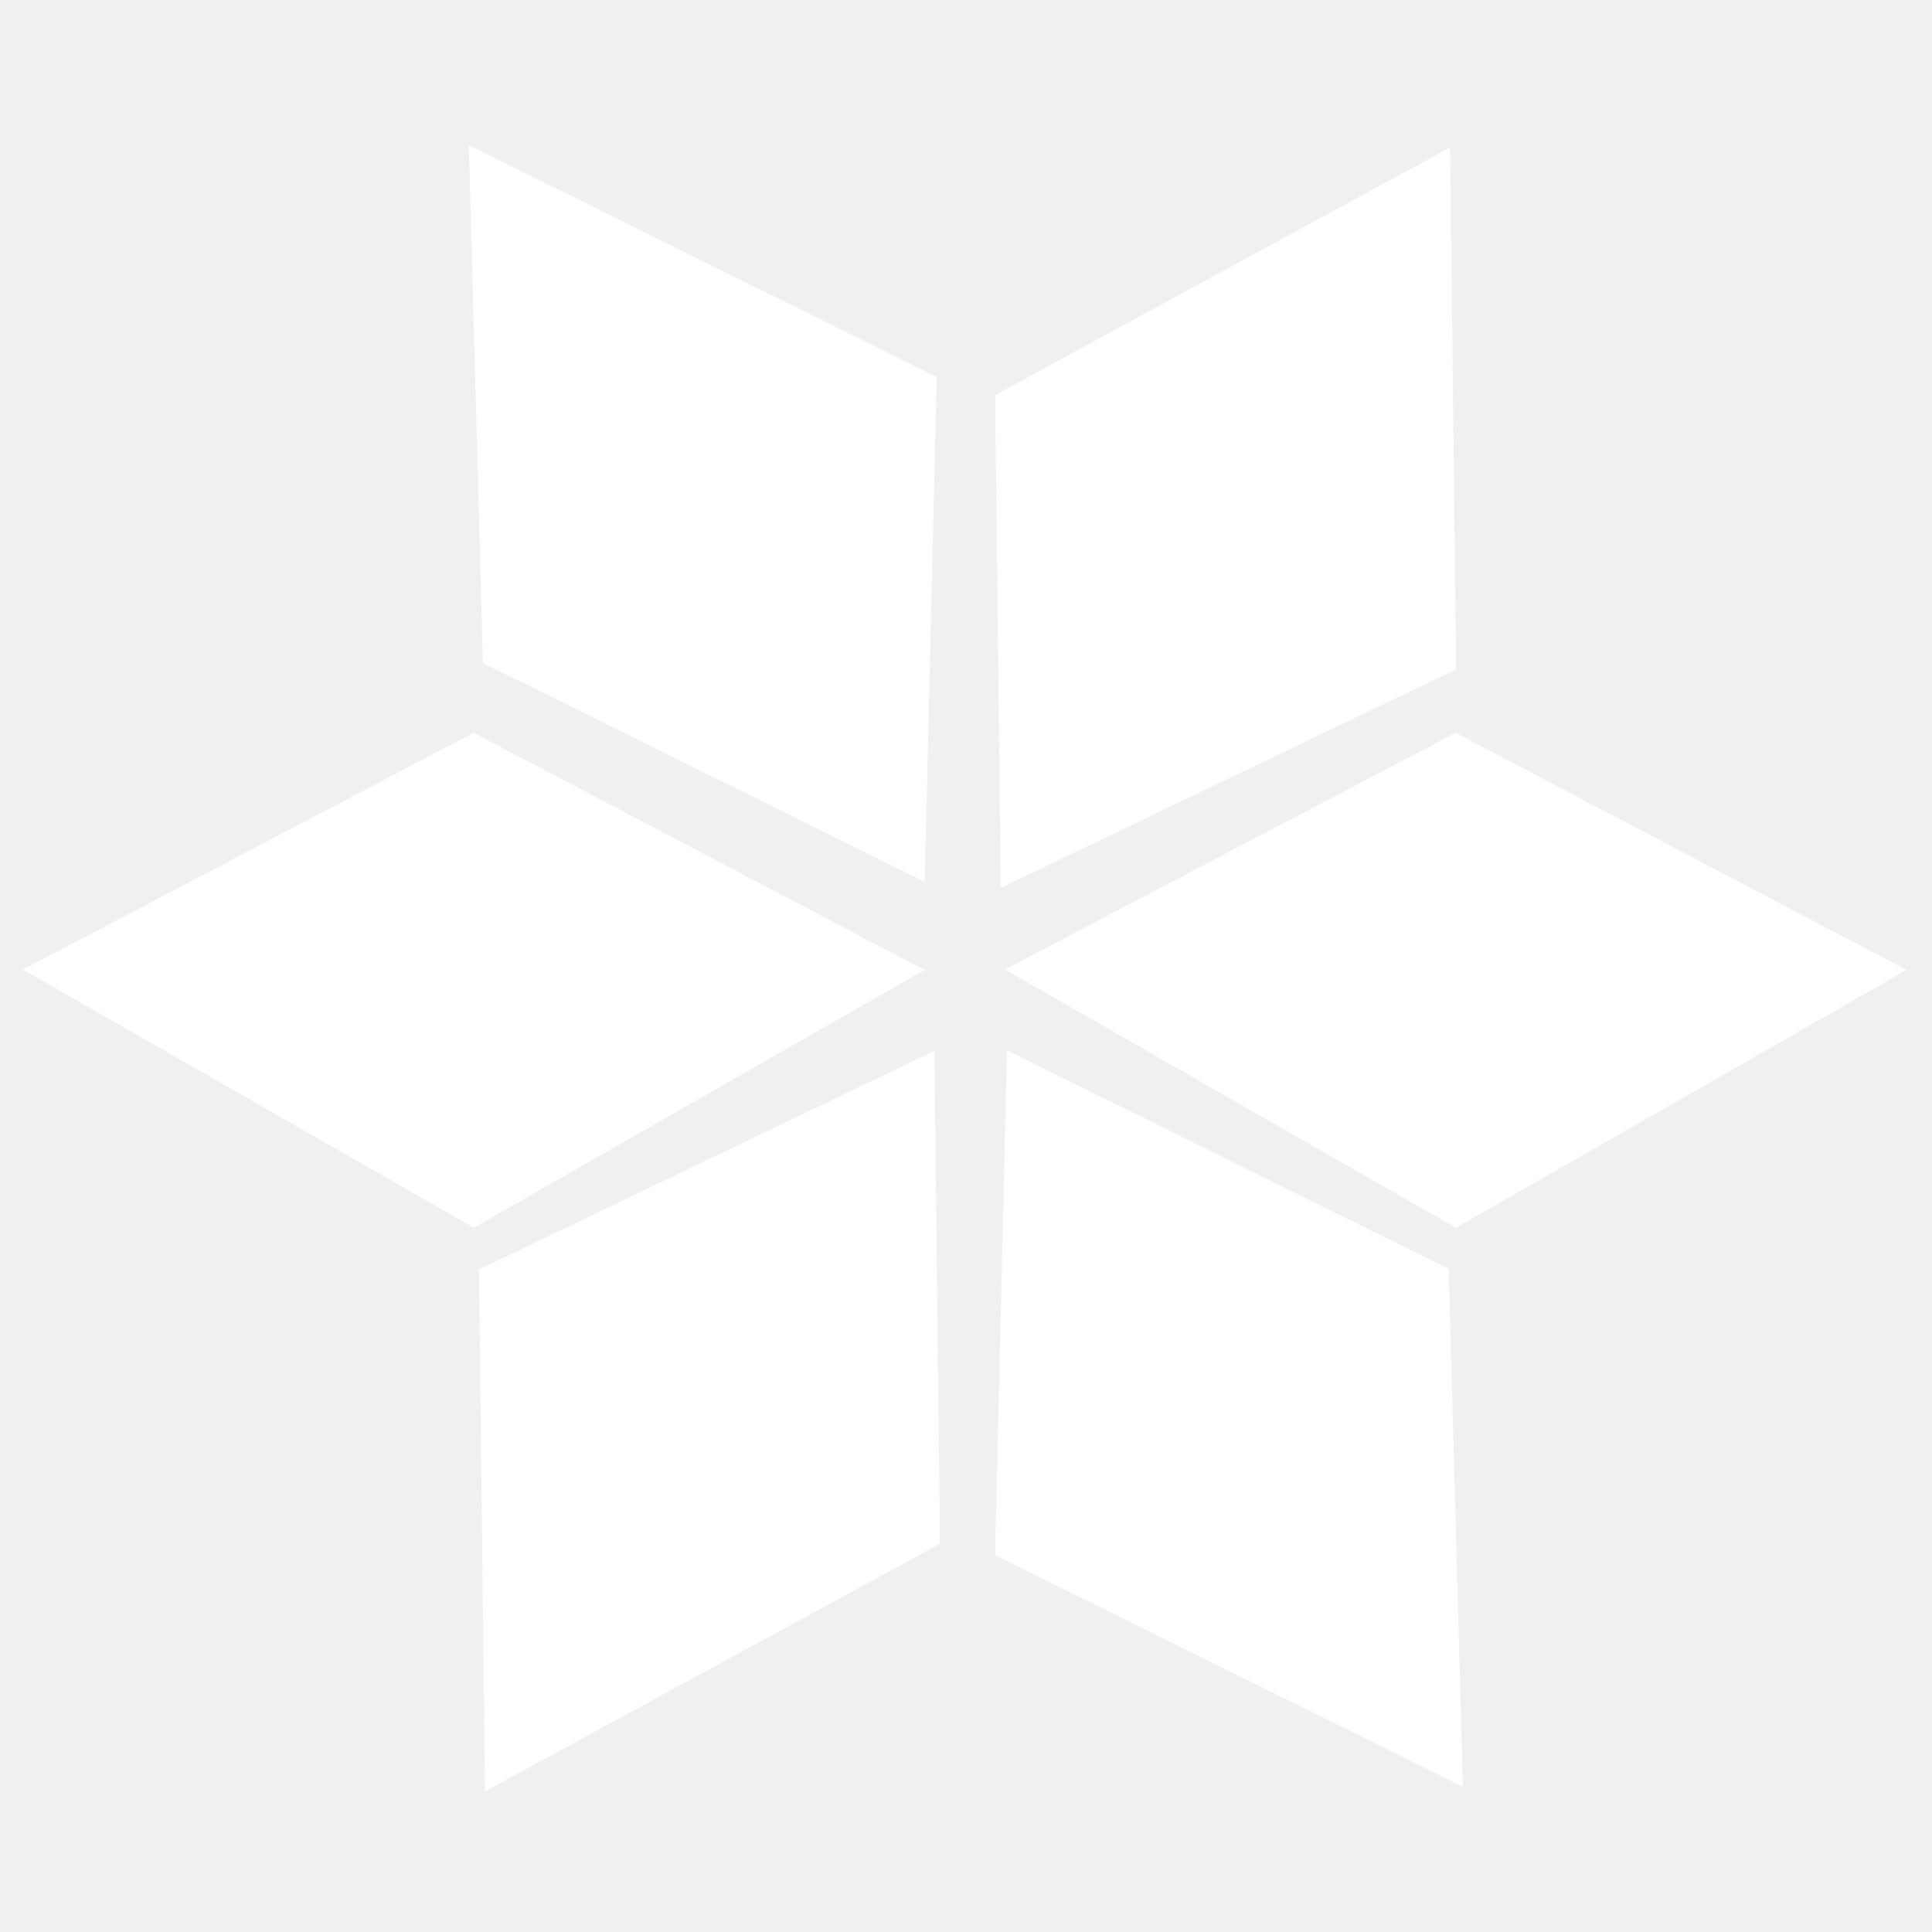
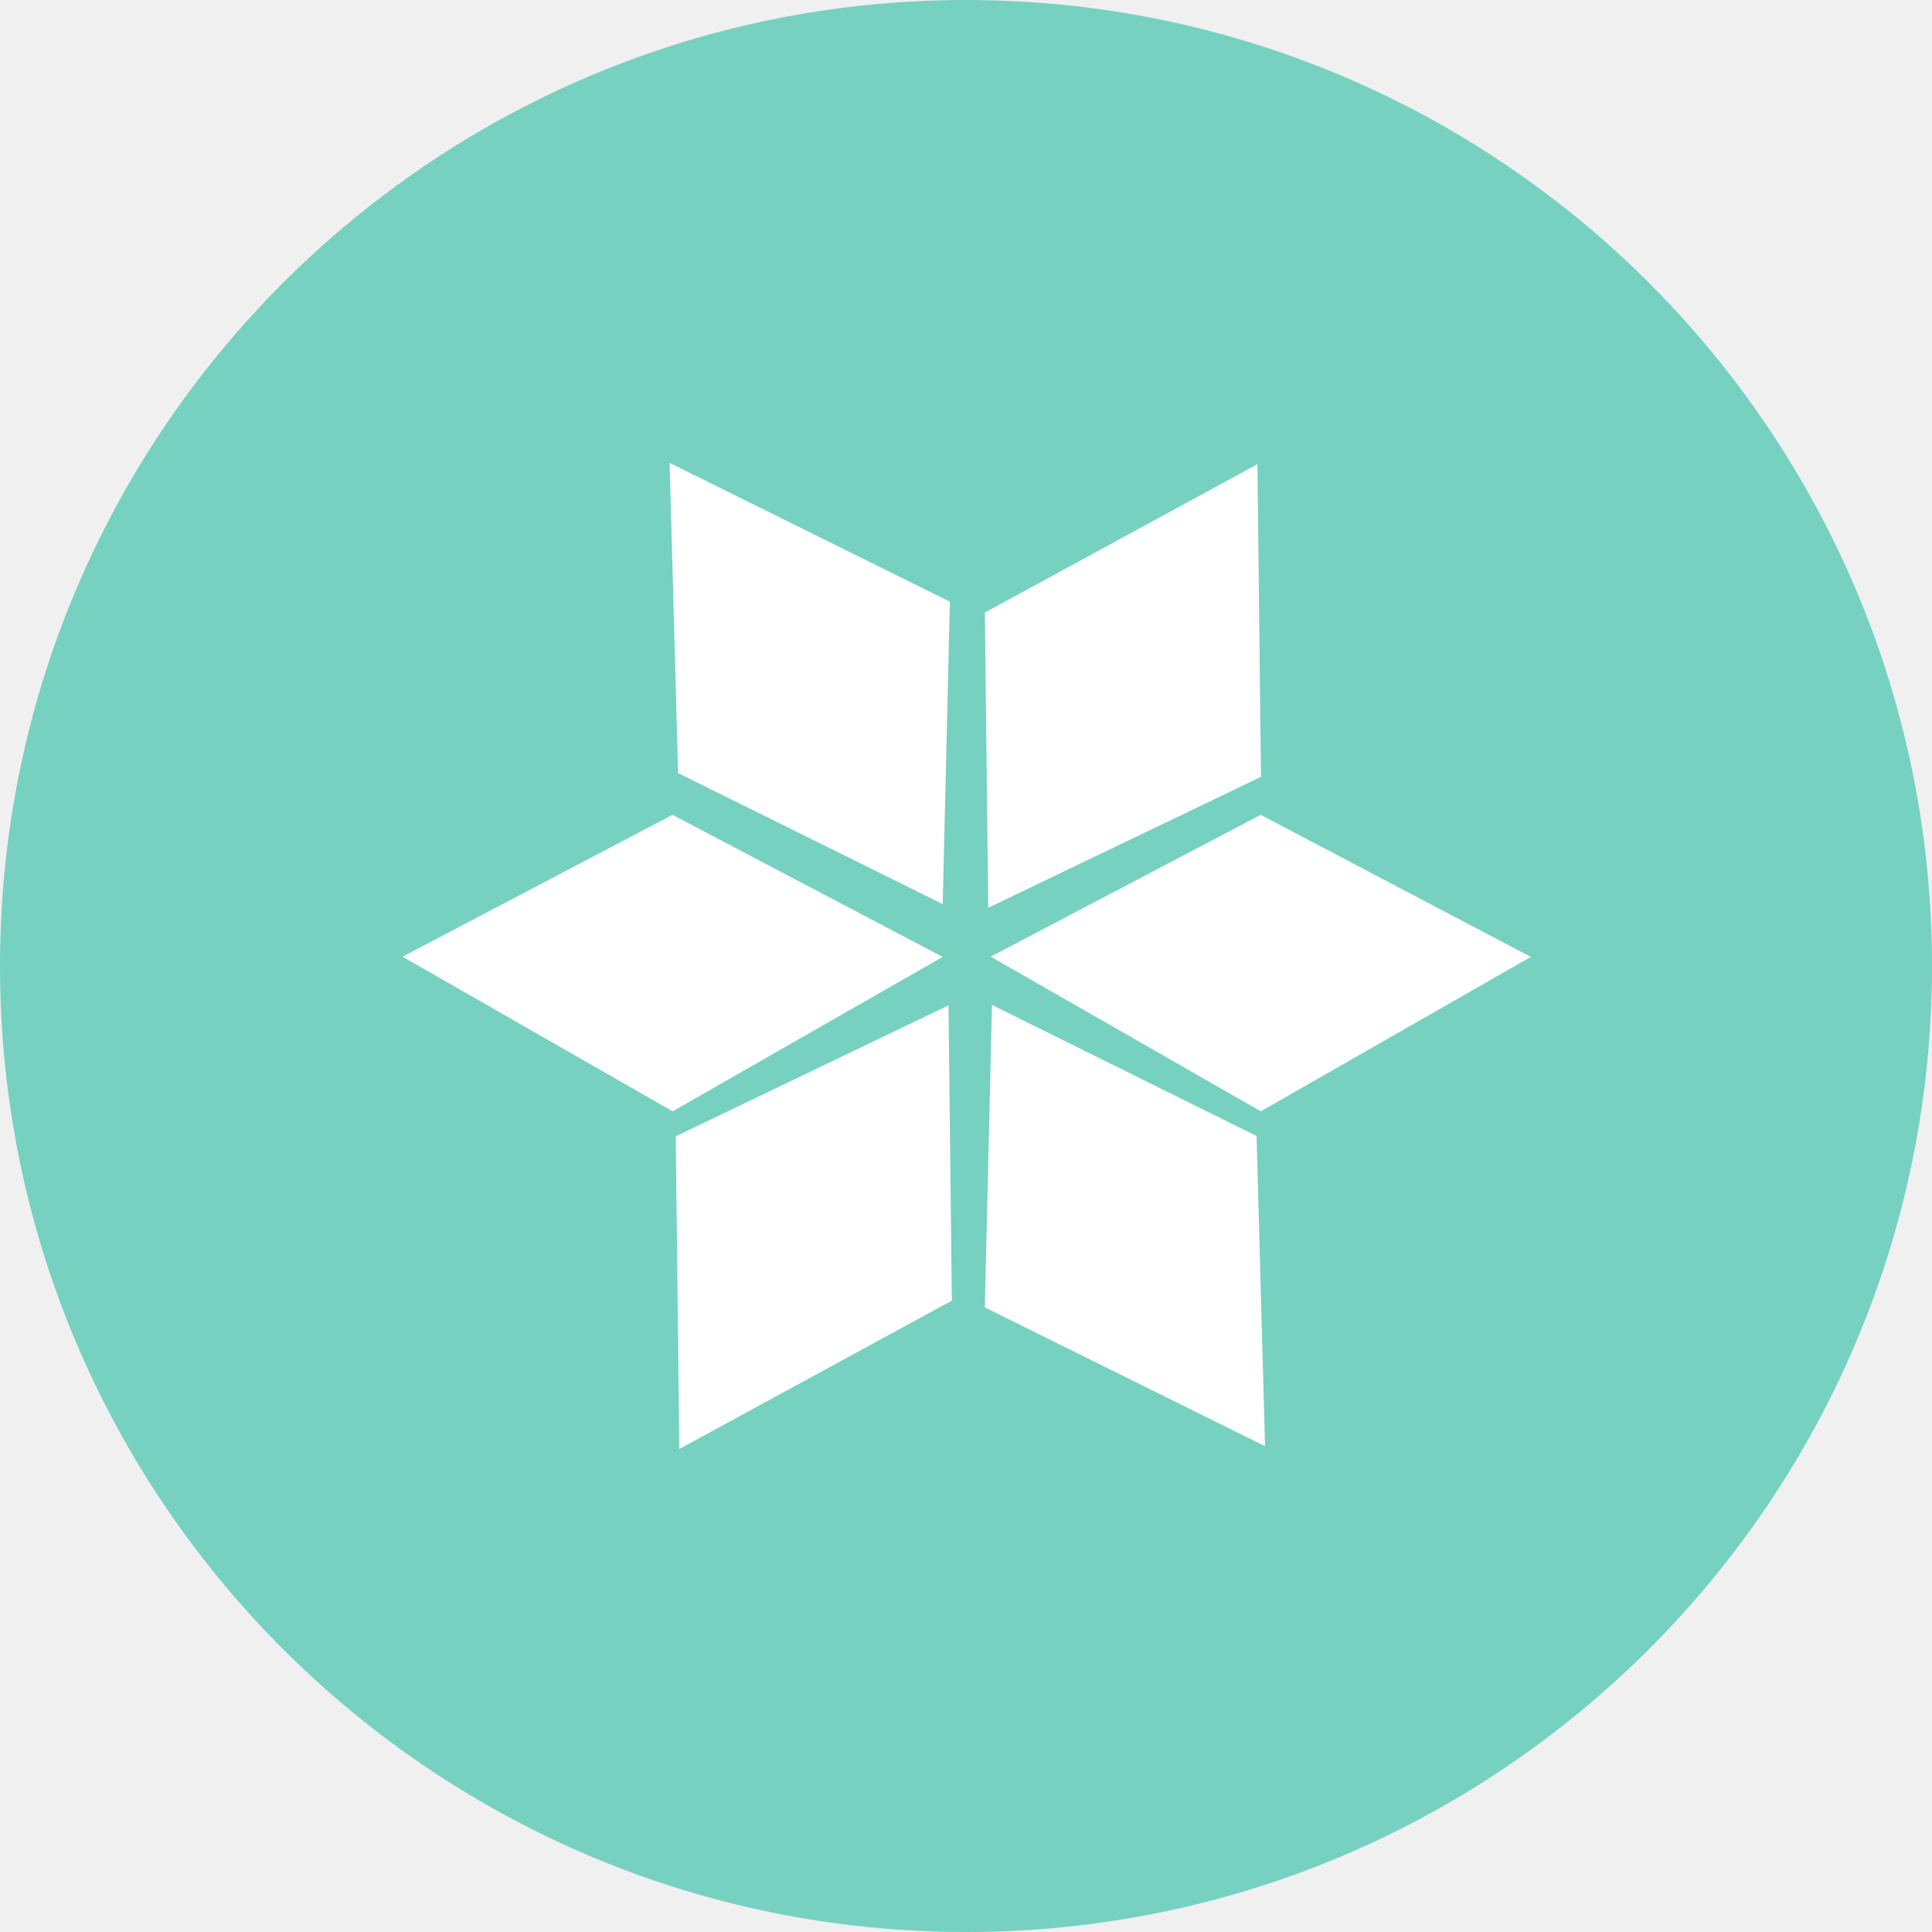
- <svg xmlns="http://www.w3.org/2000/svg" width="512" height="512" viewBox="0 0 512 512" fill="none">
-   <path fill-rule="evenodd" clip-rule="evenodd" d="M384.304 39.042L385.879 177.392L265.209 235.319L263.721 104.69L384.304 39.042Z" fill="white" />
-   <path fill-rule="evenodd" clip-rule="evenodd" d="M505.269 257.047L385.814 325.374L266.288 256.939L385.752 194.187L505.269 257.047Z" fill="white" />
-   <path fill-rule="evenodd" clip-rule="evenodd" d="M245.04 257.047L125.585 325.374L6.059 256.939L125.523 194.187L245.04 257.047Z" fill="white" />
-   <path fill-rule="evenodd" clip-rule="evenodd" d="M124.243 38.475L248.229 99.881L245.059 233.697L127.993 175.719L124.243 38.475Z" fill="white" />
-   <path fill-rule="evenodd" clip-rule="evenodd" d="M387.678 473.525L263.692 412.119L266.862 278.302L383.928 336.281L387.678 473.525Z" fill="white" />
-   <path fill-rule="evenodd" clip-rule="evenodd" d="M128.525 474.77L126.949 336.42L247.62 278.493L249.108 409.121L128.525 474.77Z" fill="white" />
+ <svg xmlns="http://www.w3.org/2000/svg" width="96" height="96" viewBox="0 0 96 96" fill="none">
+   <circle cx="48" cy="48" r="48" fill="#76D1C1" />
+   <path fill-rule="evenodd" clip-rule="evenodd" d="M62.481 23.064L62.657 38.602L49.105 45.107L48.938 30.436L62.481 23.064Z" fill="white" />
+   <path fill-rule="evenodd" clip-rule="evenodd" d="M76.066 47.548L62.65 55.222L49.226 47.536L62.643 40.488L76.066 47.548Z" fill="white" />
+   <path fill-rule="evenodd" clip-rule="evenodd" d="M46.84 47.548L33.424 55.222L20 47.536L33.417 40.488L46.84 47.548Z" fill="white" />
+   <path fill-rule="evenodd" clip-rule="evenodd" d="M33.273 23L47.198 29.896L46.842 44.925L33.694 38.414L33.273 23Z" fill="white" />
+   <path fill-rule="evenodd" clip-rule="evenodd" d="M62.859 71.86L48.935 64.963L49.291 49.935L62.438 56.446L62.859 71.86Z" fill="white" />
+   <path fill-rule="evenodd" clip-rule="evenodd" d="M33.754 72L33.577 56.462L47.13 49.956L47.297 64.627L33.754 72Z" fill="white" />
</svg>
